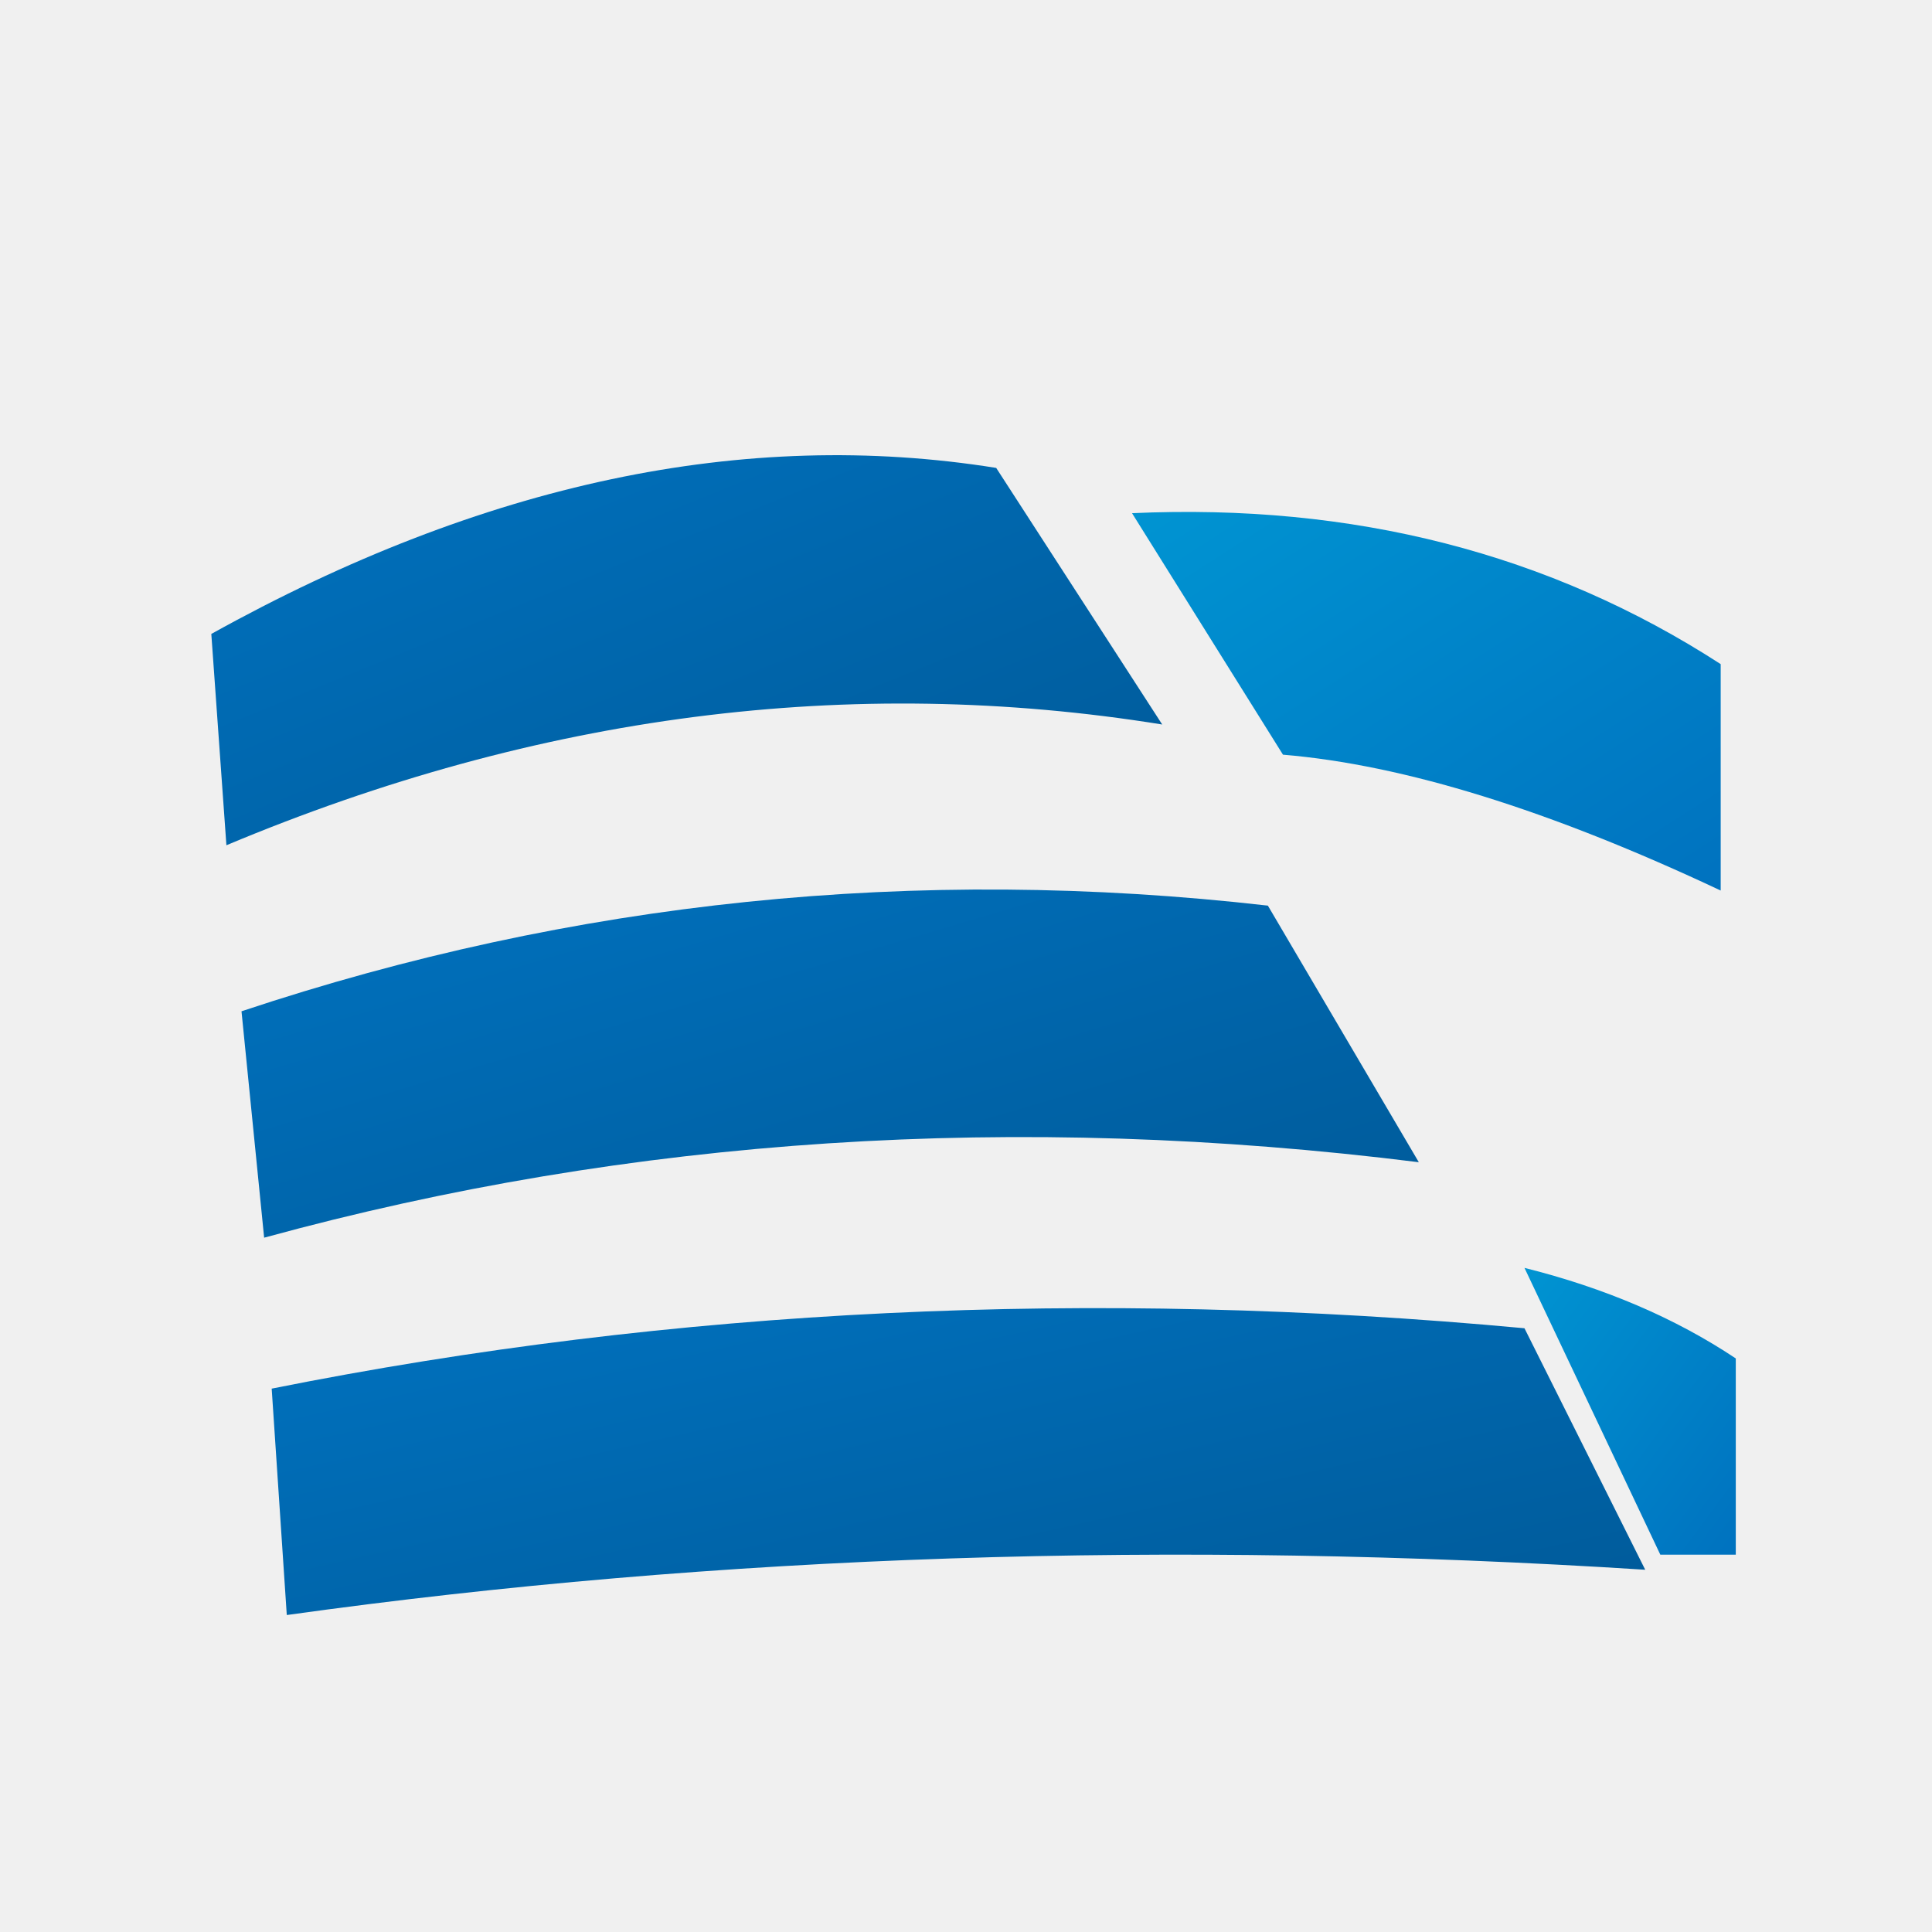
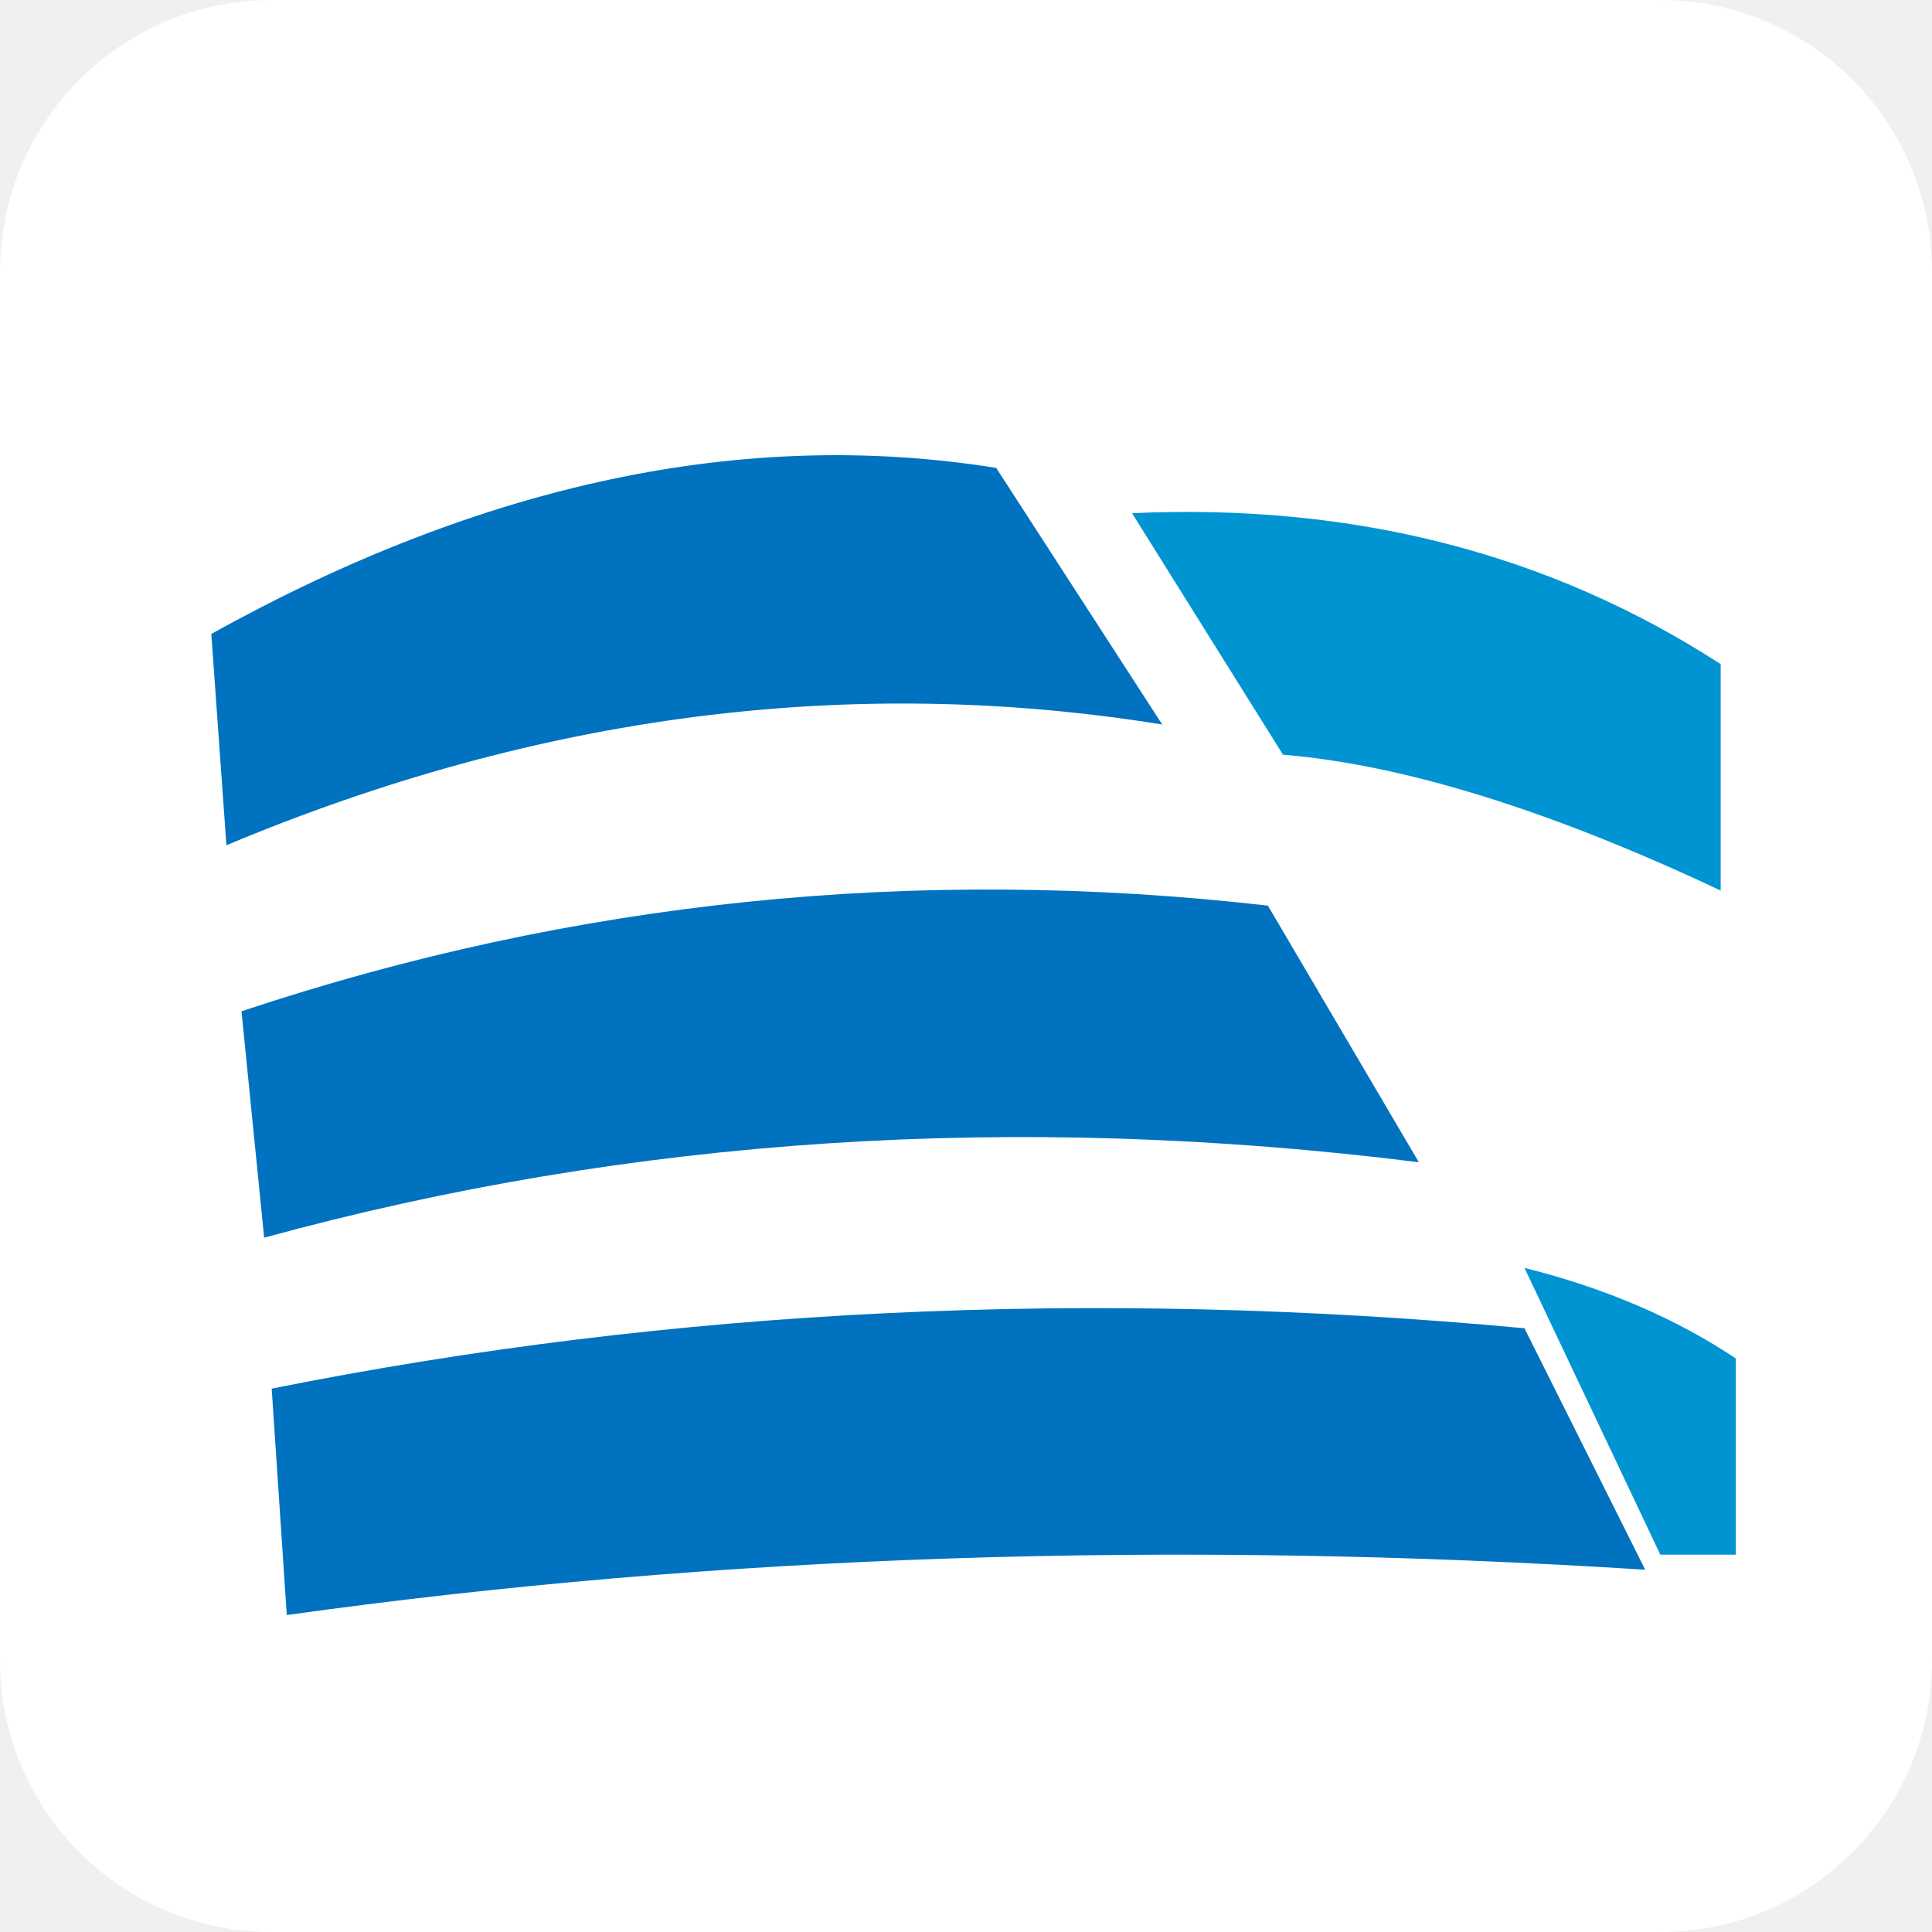
<svg xmlns="http://www.w3.org/2000/svg" viewBox="0 0 256 256" width="256" height="256">
-   <defs>
-     <linearGradient id="coliseuPrimary" x1="0%" y1="0%" x2="100%" y2="100%">
-       <stop offset="0%" stop-color="#0072BF" />
-       <stop offset="100%" stop-color="#005A99" />
-     </linearGradient>
-     <linearGradient id="coliseuAccent" x1="0%" y1="0%" x2="100%" y2="100%">
-       <stop offset="0%" stop-color="#0094D2" />
-       <stop offset="100%" stop-color="#0072BF" />
-     </linearGradient>
-   </defs>
-   <path d="M 28 84 Q 82 54 132 62 L 154 96 Q 92 86 30 112 Z" fill="url(#coliseuPrimary)" />
-   <path d="M 32 134 Q 98 112 168 120 L 188 154 Q 108 144 35 164 Z" fill="url(#coliseuPrimary)" />
-   <path d="M 36 184 Q 116 168 202 176 L 218 208 Q 124 202 38 214 Z" fill="url(#coliseuPrimary)" />
-   <path d="M 150 68 Q 194 66 228 88 L 228 118 Q 194 102 170 100 Z" fill="url(#coliseuAccent)" />
-   <path d="M 202 168 Q 218 172 230 180 L 230 206 L 220 206 Z" fill="url(#coliseuAccent)" />
+   <rect width="256" height="256" rx="36" fill="#FFFFFF" />
+   <path d="M 28 84 Q 82 54 132 62 L 154 96 Q 92 86 30 112 Z" fill="#0072BF" />
+   <path d="M 32 134 Q 98 112 168 120 L 188 154 Q 108 144 35 164 Z" fill="#0072BF" />
+   <path d="M 36 184 Q 116 168 202 176 L 218 208 Q 124 202 38 214 Z" fill="#0072BF" />
+   <path d="M 150 68 Q 194 66 228 88 L 228 118 Q 194 102 170 100 Z" fill="#0094D2" />
+   <path d="M 202 168 Q 218 172 230 180 L 230 206 L 220 206 Z" fill="#0094D2" />
</svg>
